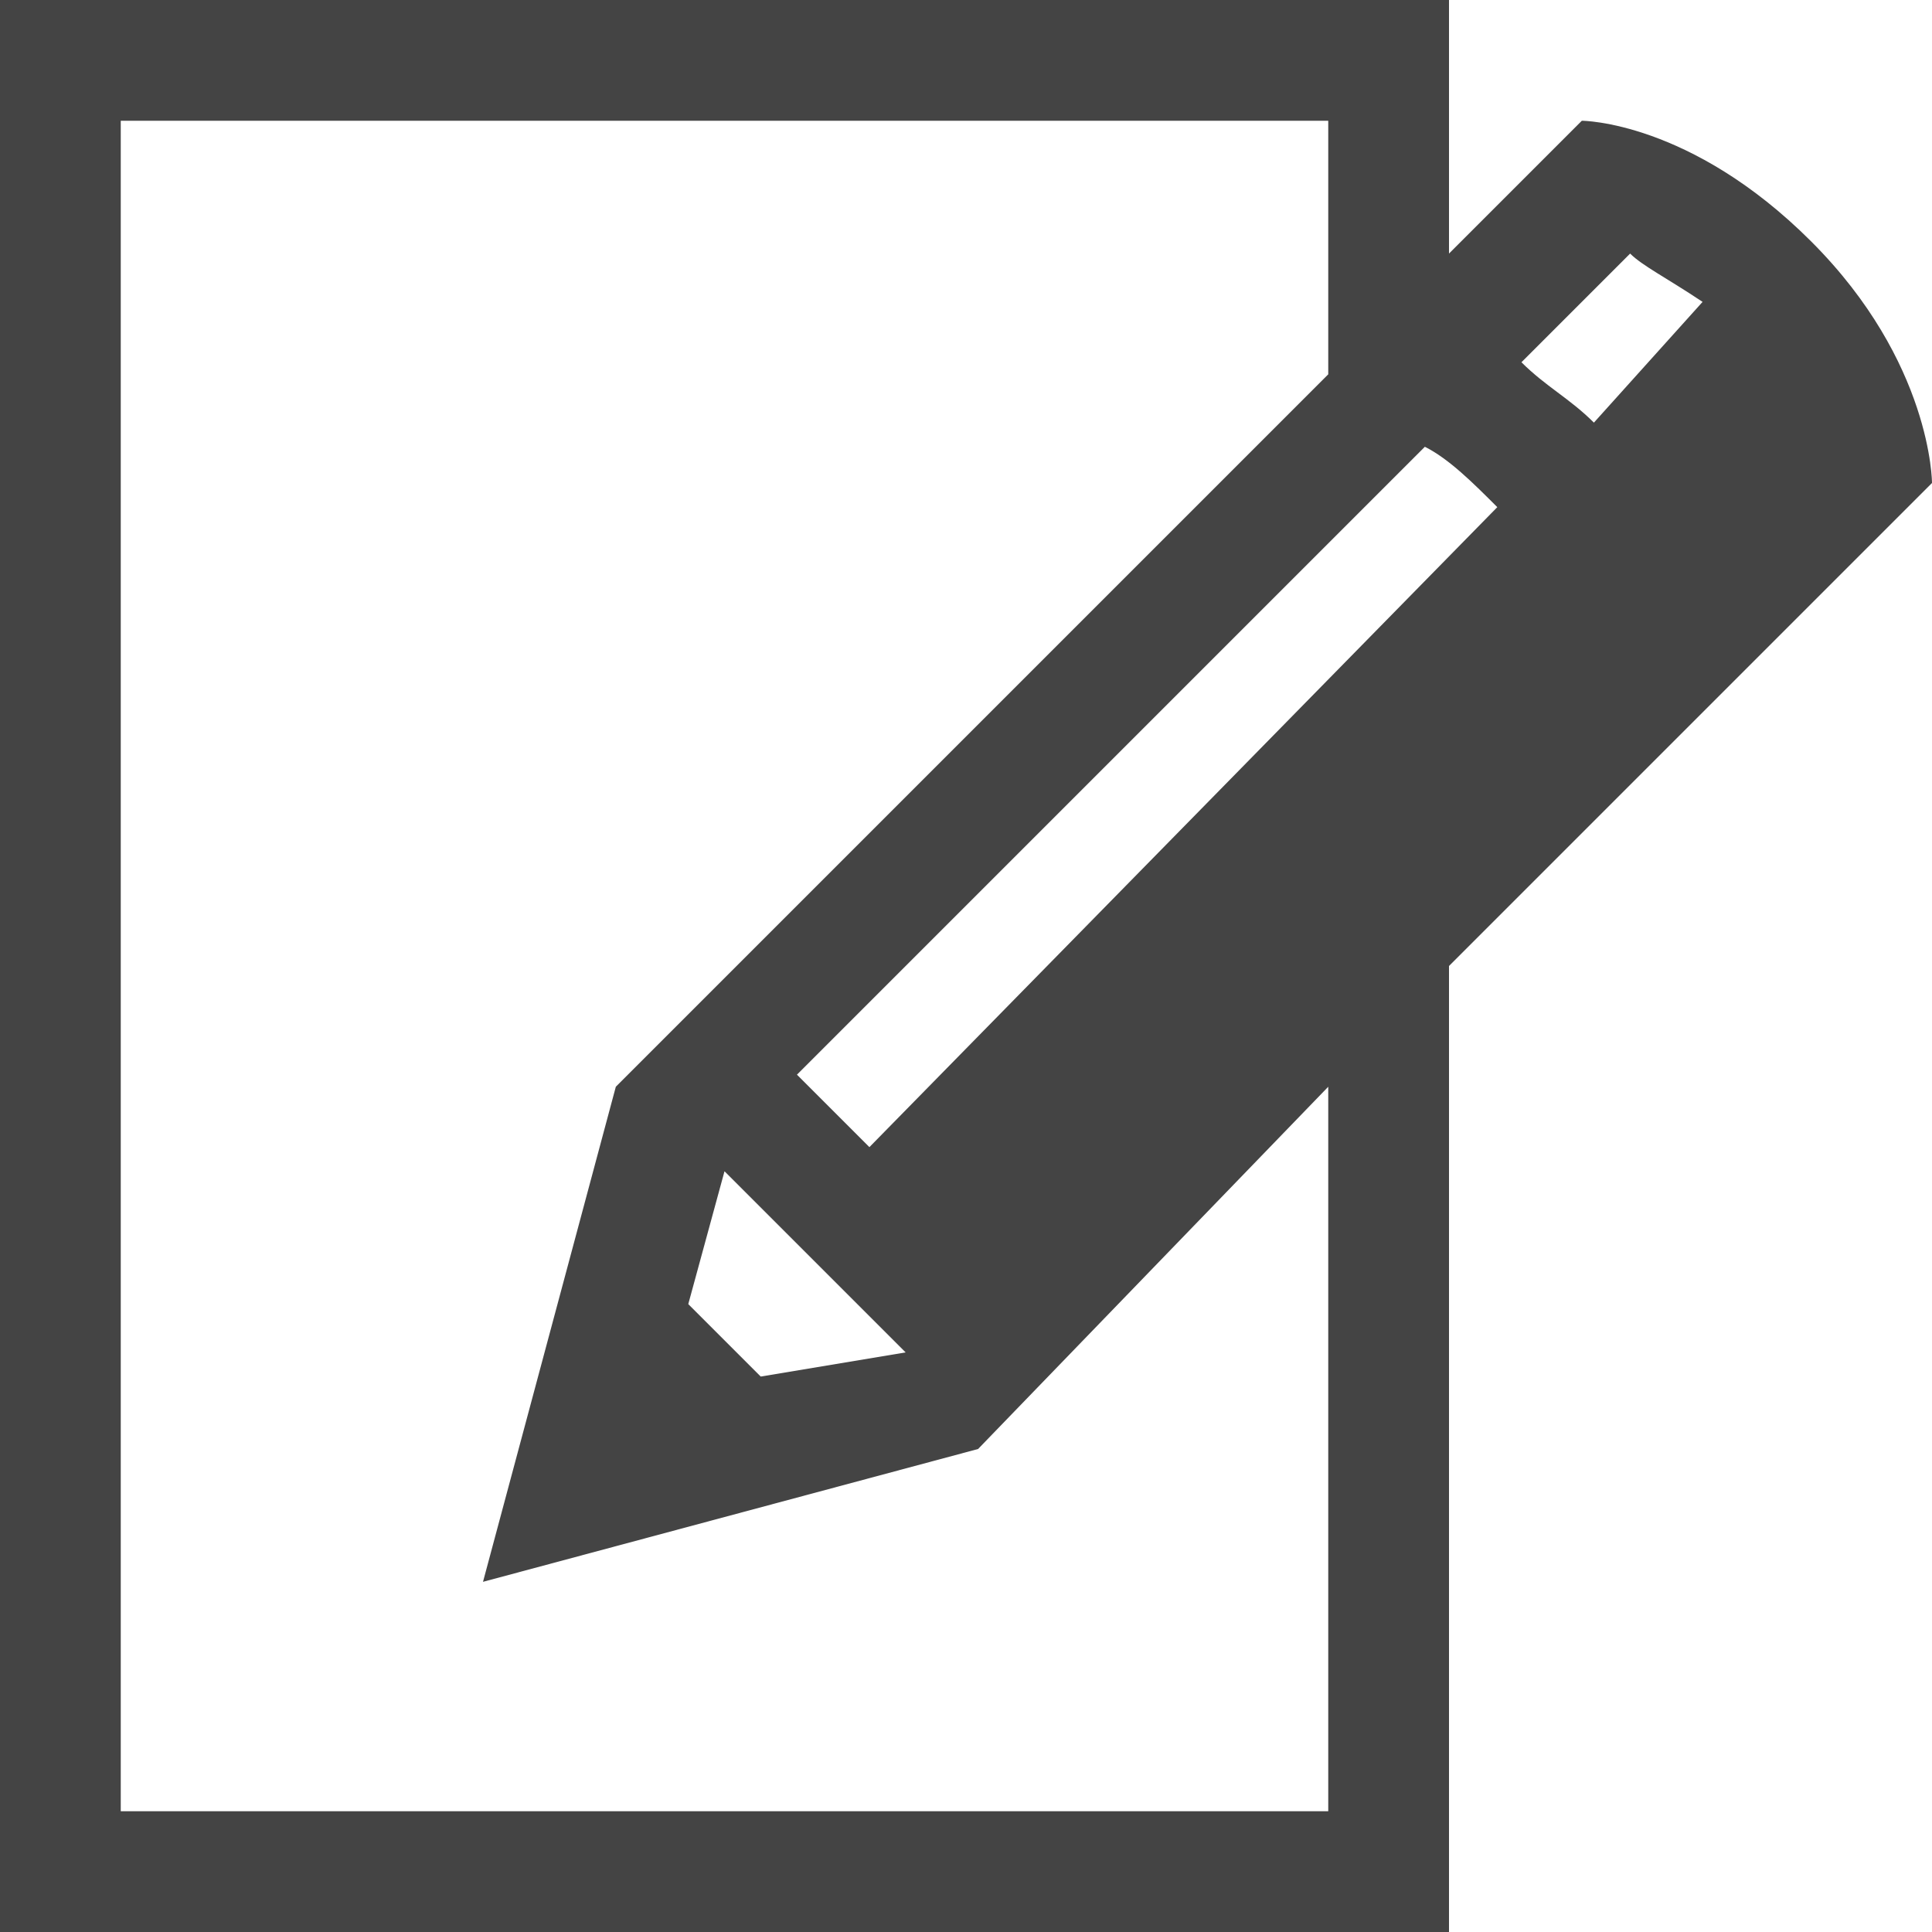
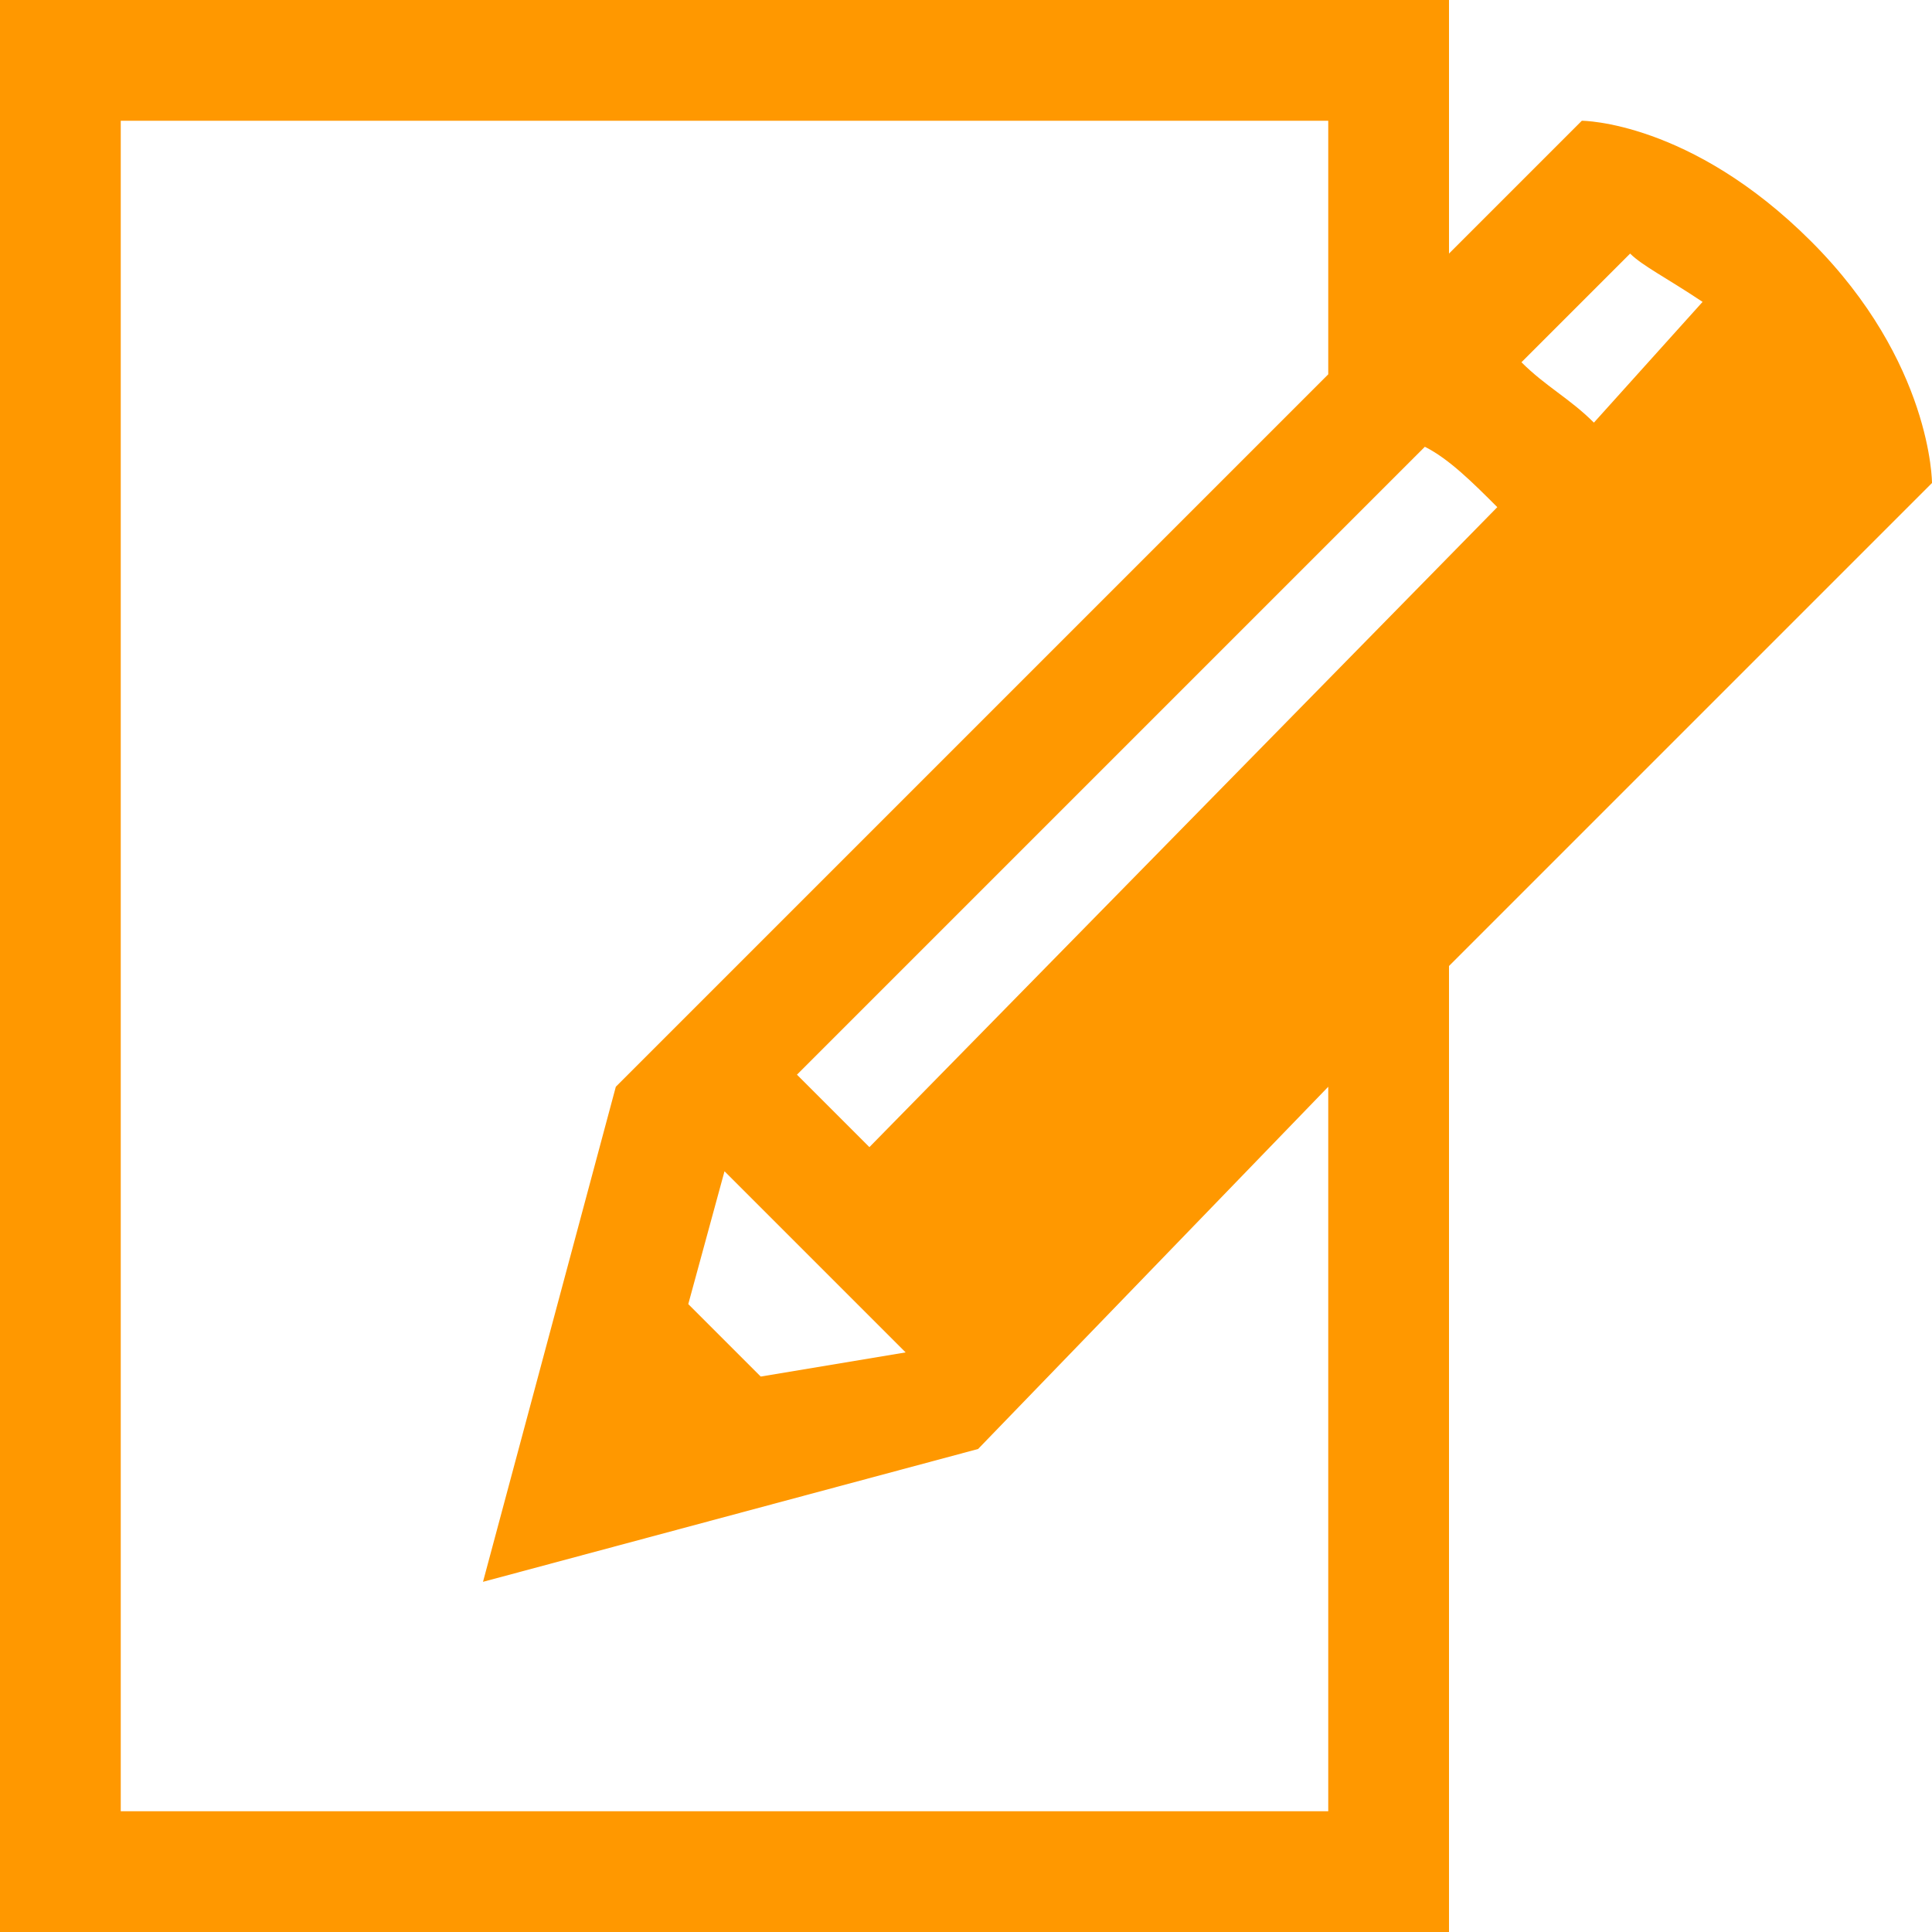
<svg xmlns="http://www.w3.org/2000/svg" version="1.1" width="16" height="16" viewBox="0 0 16 16">
-   <path fill="#444" d="M16 4c0 0 0-1-1-2s-1.9-1-1.9-1l-1.1 1.1v-2.1h-12v16h12v-8l4-4zM6.3 11.4l-0.6-0.6 0.3-1.1 1.5 1.5-1.2 0.2zM7.2 9.5l-0.6-0.6 5.2-5.2c0.2 0.1 0.4 0.3 0.6 0.5zM14.1 2.5l-0.9 1c-0.2-0.2-0.4-0.3-0.6-0.5l0.9-0.9c0.1 0.1 0.3 0.2 0.6 0.4zM11 15h-10v-14h10v2.1l-5.9 5.9-1.1 4.1 4.1-1.1 2.9-3v6z" />
+   <path fill="#FF9800" d="M16 4c0 0 0-1-1-2s-1.9-1-1.9-1l-1.1 1.1v-2.1h-12v16h12v-8l4-4zM6.3 11.4l-0.6-0.6 0.3-1.1 1.5 1.5-1.2 0.2zM7.2 9.5l-0.6-0.6 5.2-5.2c0.2 0.1 0.4 0.3 0.6 0.5zM14.1 2.5l-0.9 1c-0.2-0.2-0.4-0.3-0.6-0.5l0.9-0.9c0.1 0.1 0.3 0.2 0.6 0.4zM11 15h-10v-14h10v2.1l-5.9 5.9-1.1 4.1 4.1-1.1 2.9-3v6z" />
</svg>
